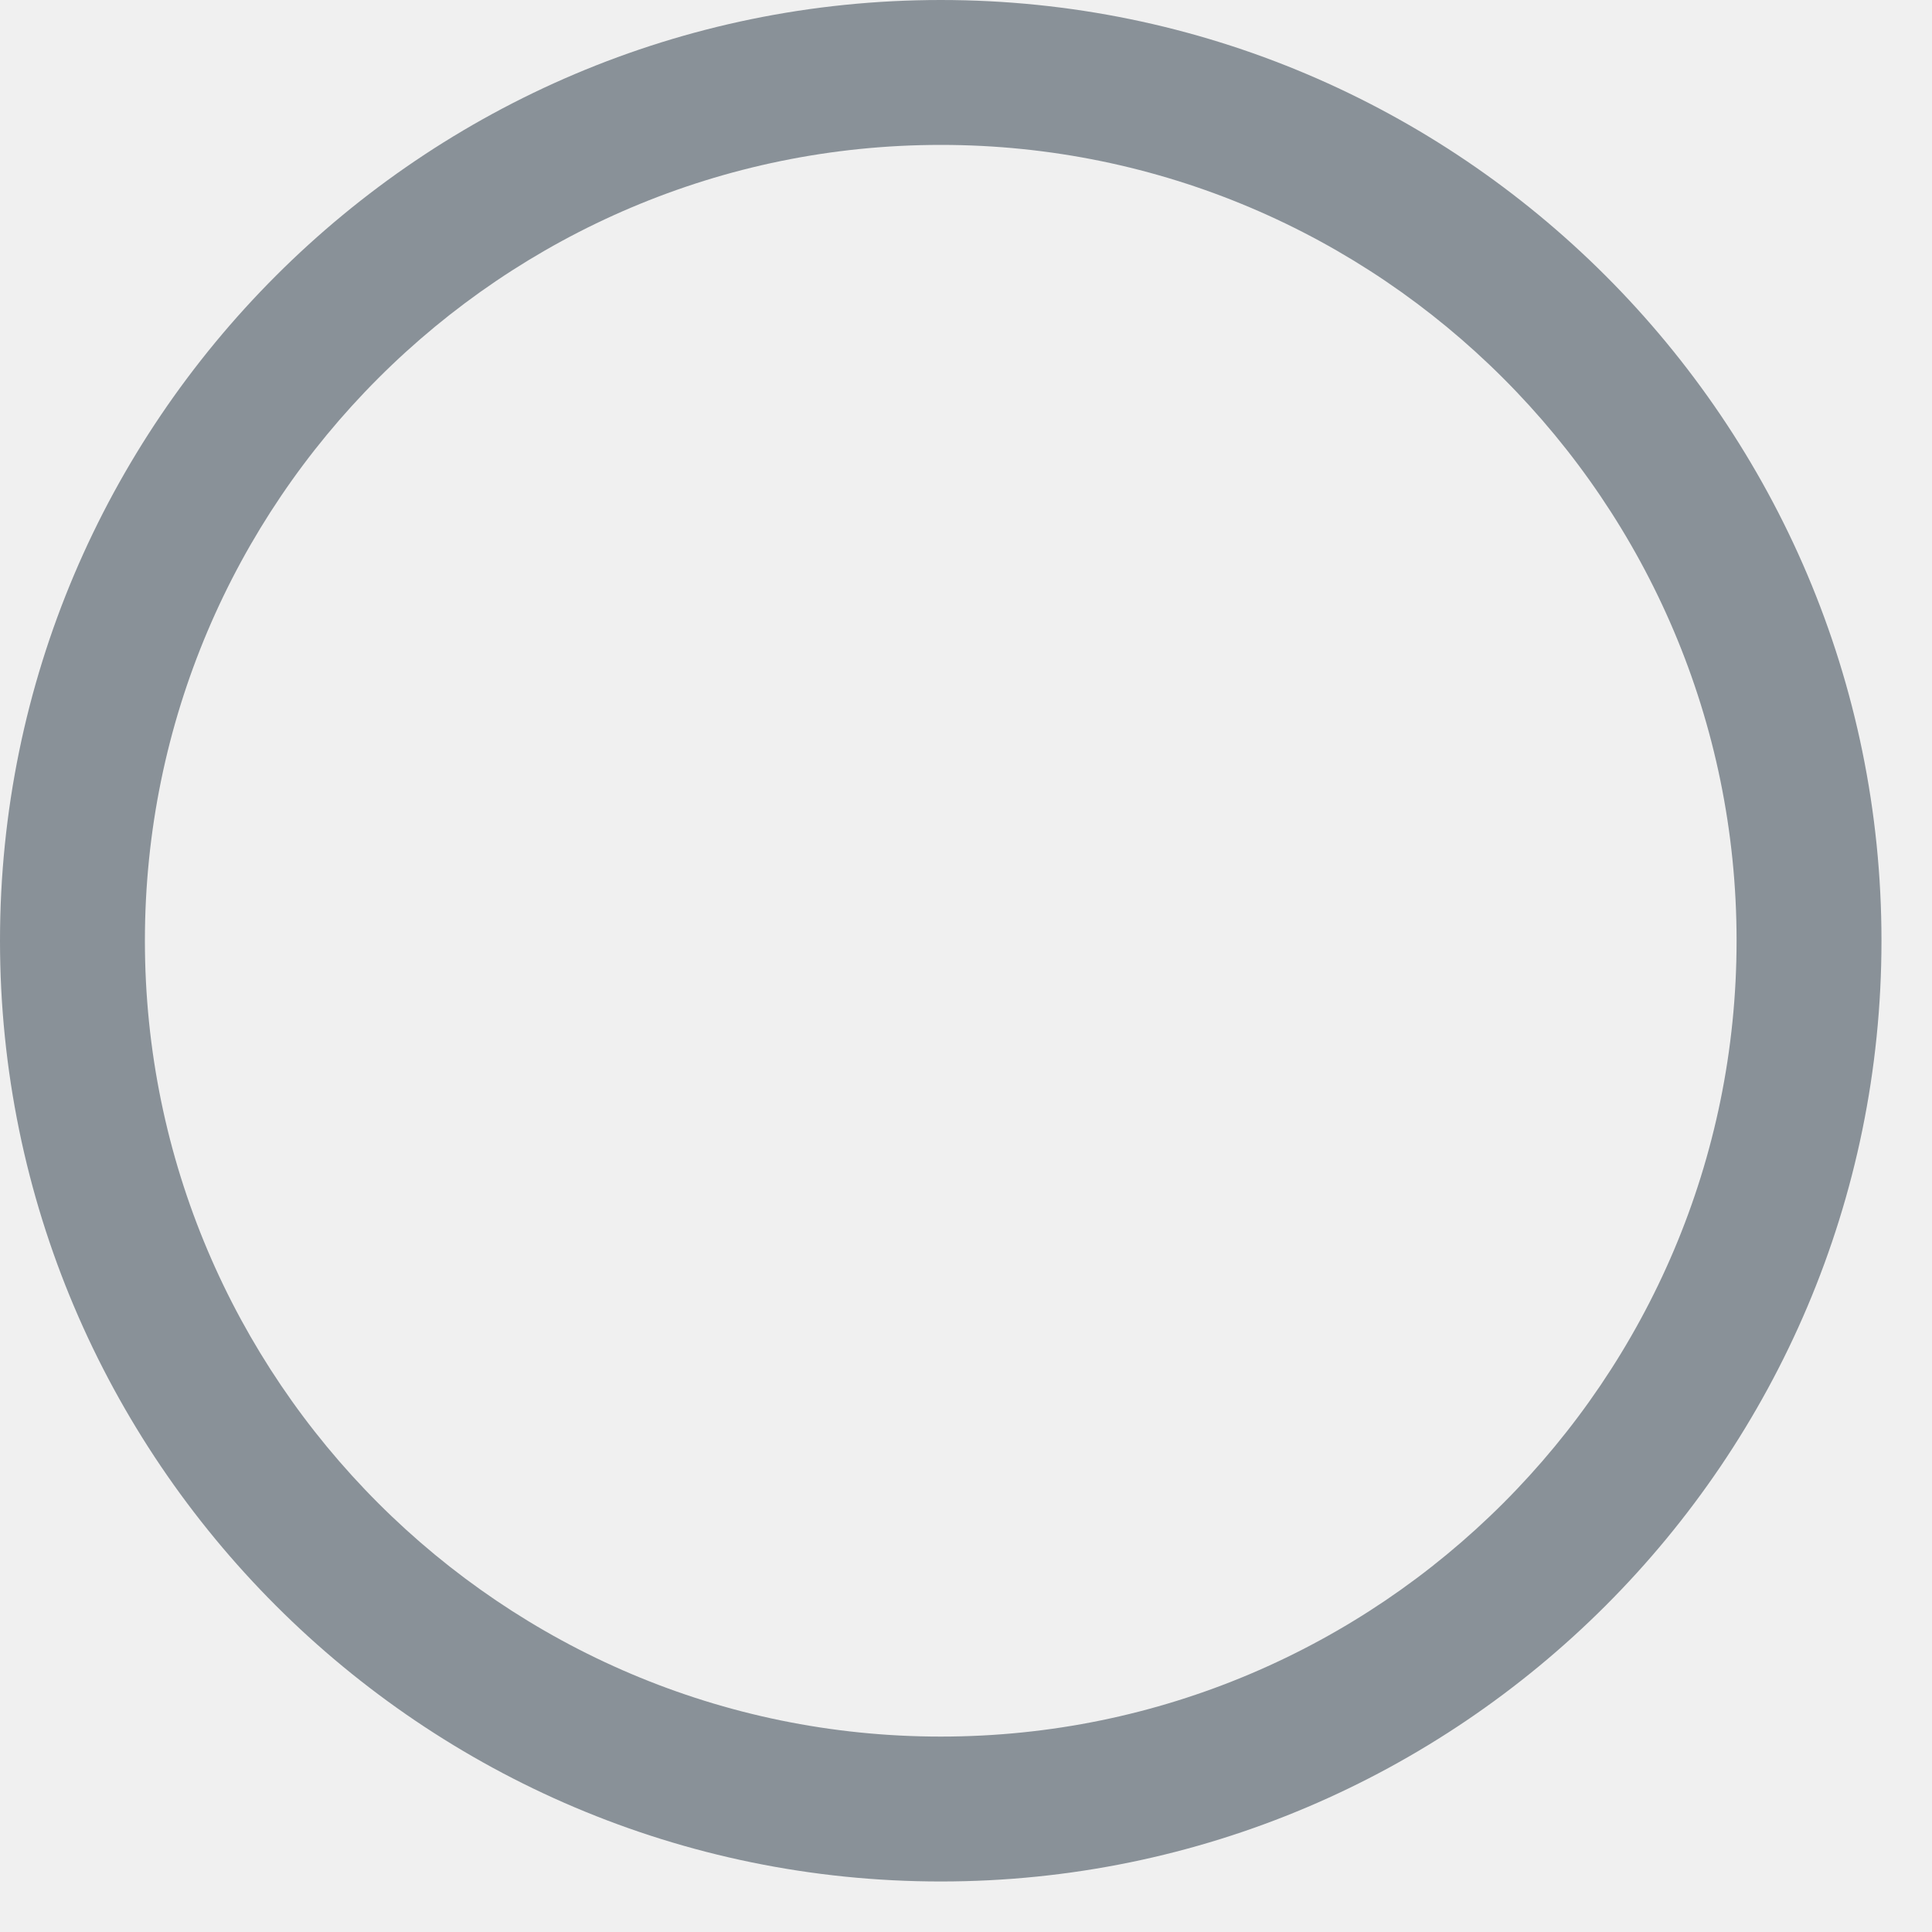
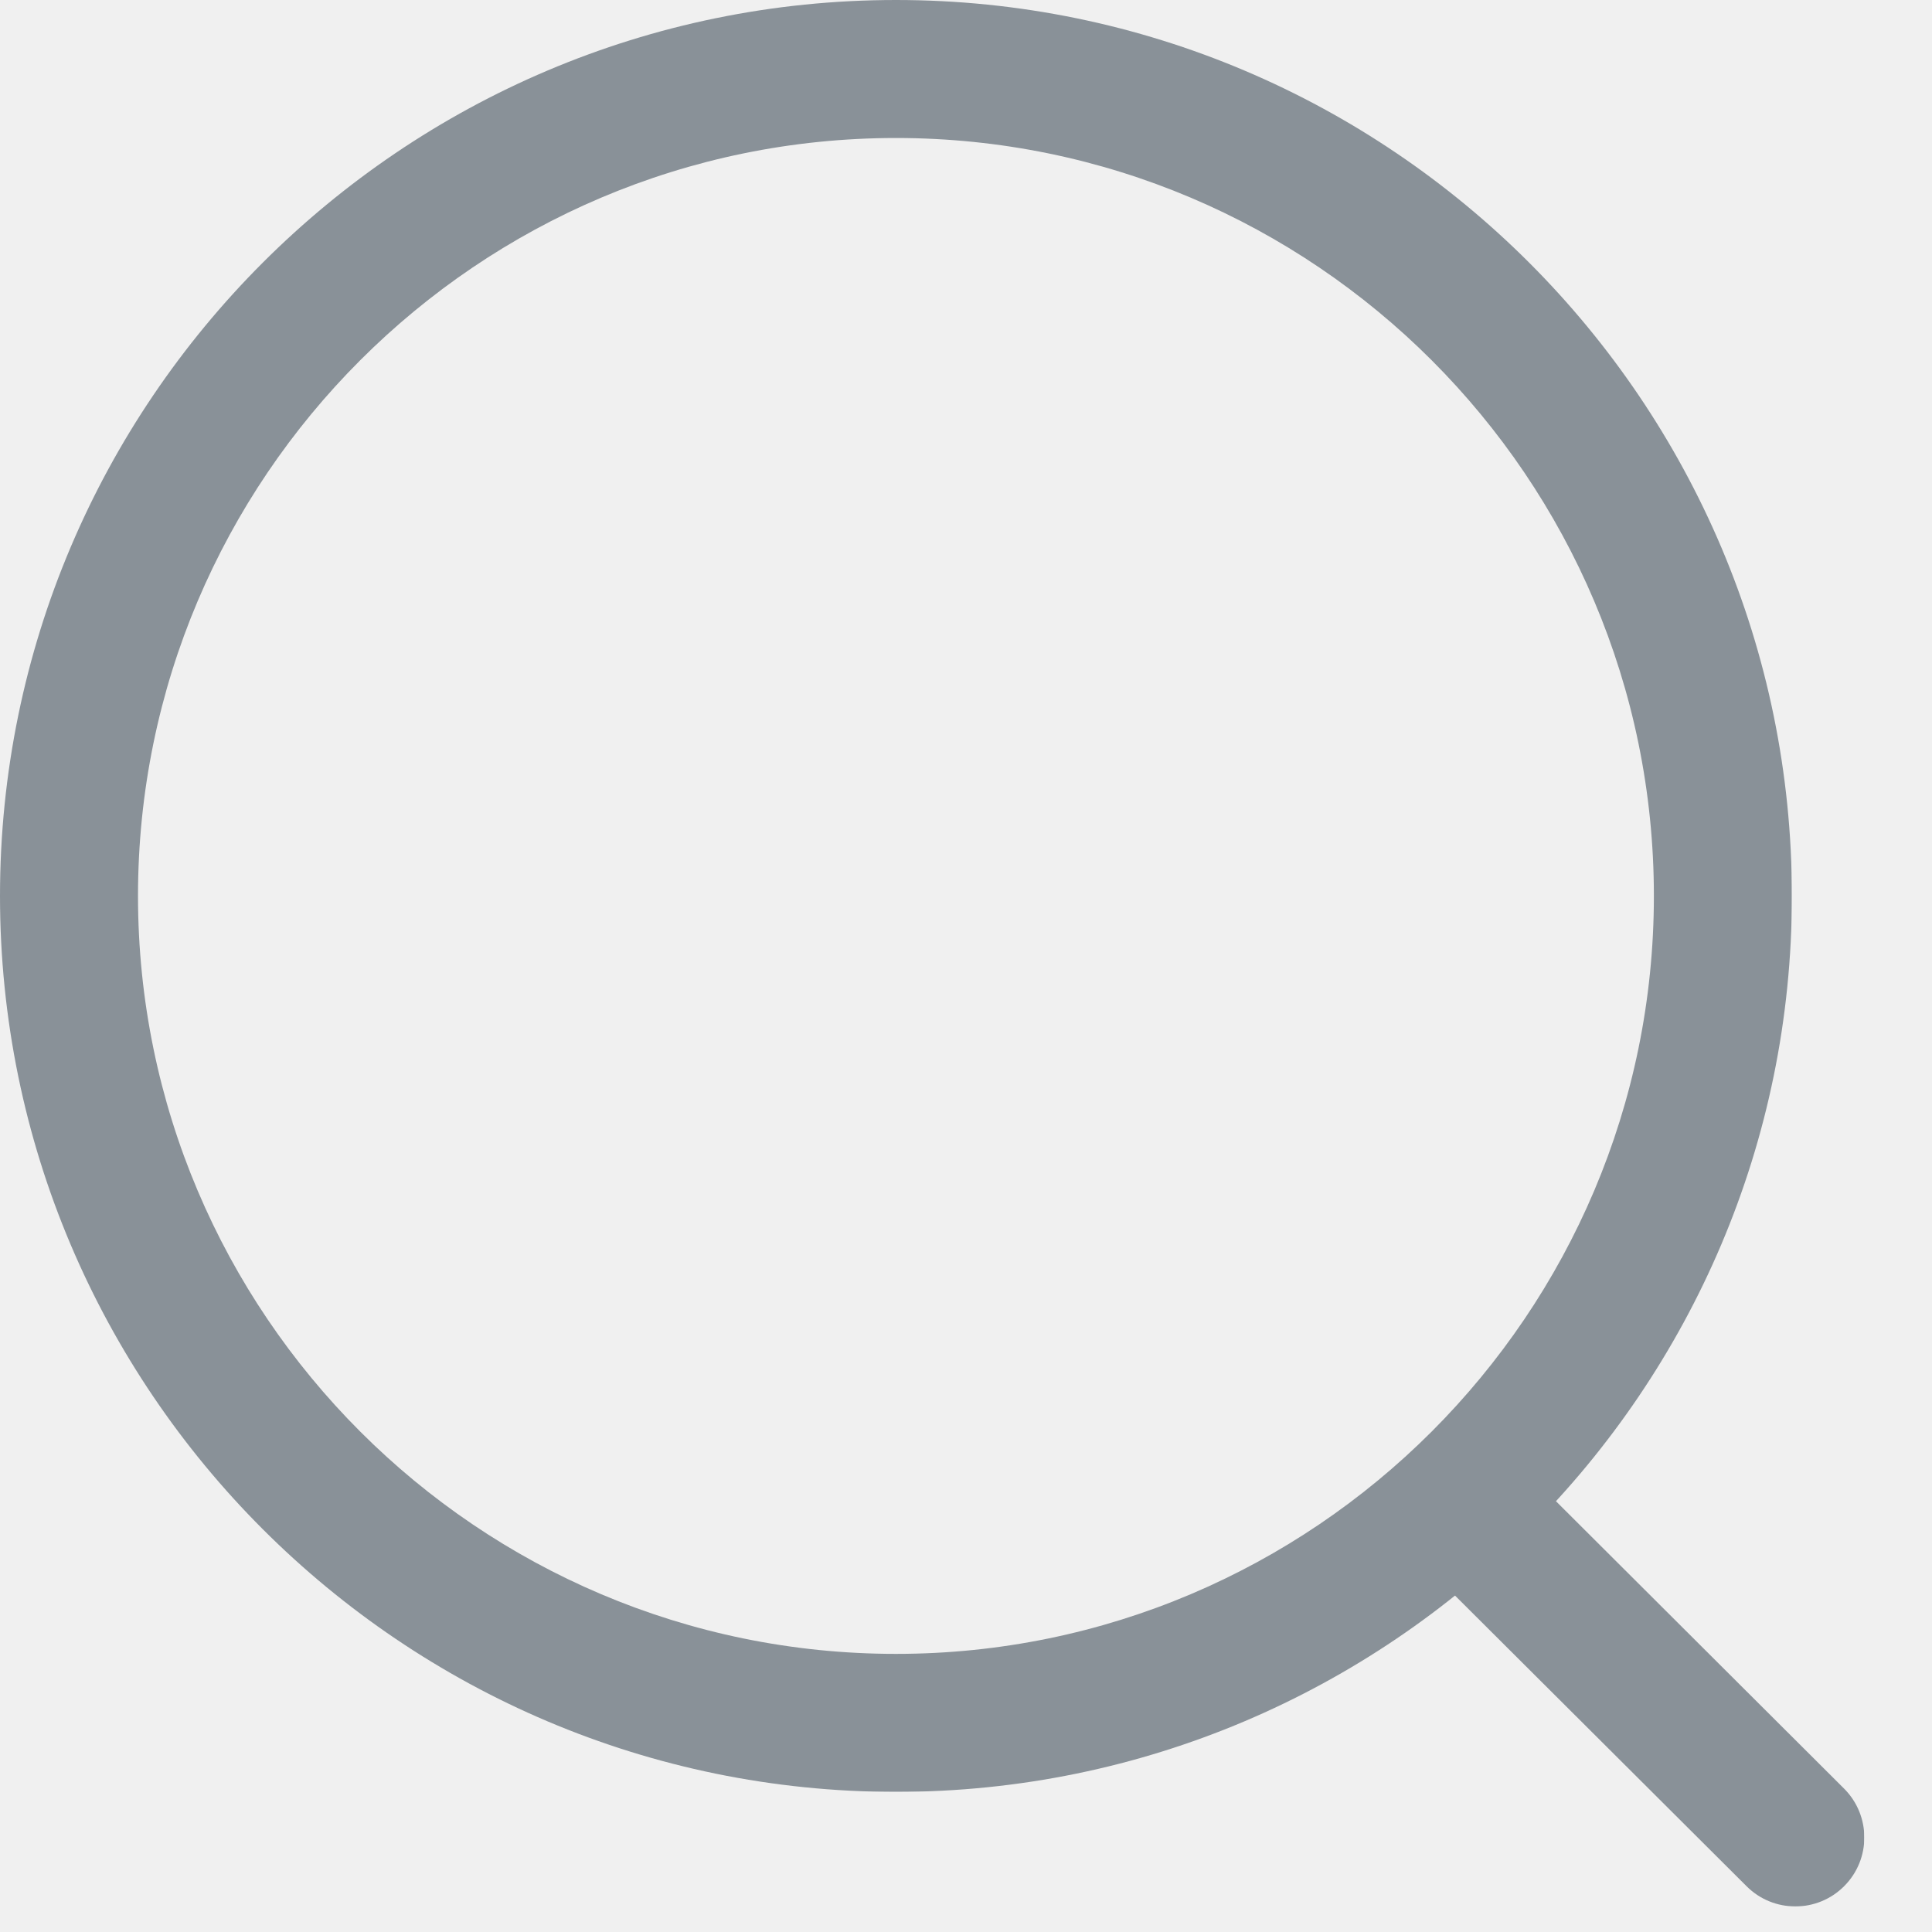
- <svg xmlns="http://www.w3.org/2000/svg" width="20" height="20" viewBox="0 0 20 20" fill="none">
-   <path fill-rule="evenodd" clip-rule="evenodd" d="M9.739 1.5C5.196 1.5 1.5 5.195 1.5 9.738C1.5 14.281 5.196 17.977 9.739 17.977C14.281 17.977 17.977 14.281 17.977 9.738C17.977 5.195 14.281 1.5 9.739 1.5ZM9.739 19.477C4.369 19.477 0 15.108 0 9.738C0 4.368 4.369 0 9.739 0C15.109 0 19.477 4.368 19.477 9.738C19.477 15.108 15.109 19.477 9.739 19.477Z" fill="#899198" />
+ <svg xmlns="http://www.w3.org/2000/svg" width="21" height="21" viewBox="0 0 21 21" fill="none">
+   <mask id="mask0" mask-type="alpha" maskUnits="userSpaceOnUse" x="0" y="0" width="20" height="20">
+     <path fill-rule="evenodd" clip-rule="evenodd" d="M0 0H19.477V19.477H0V0Z" fill="white" />
+   </mask>
+   <g mask="url(#mask0)">
+     <path fill-rule="evenodd" clip-rule="evenodd" d="M9.739 1.5C5.196 1.5 1.5 5.195 1.5 9.738C1.5 14.281 5.196 17.977 9.739 17.977C14.281 17.977 17.977 14.281 17.977 9.738C17.977 5.195 14.281 1.5 9.739 1.5ZM9.739 19.477C4.369 19.477 0 15.108 0 9.738C0 4.368 4.369 0 9.739 0C15.109 0 19.477 4.368 19.477 9.738C19.477 15.108 15.109 19.477 9.739 19.477Z" fill="#899198" />
+   </g>
+   <mask id="mask1" mask-type="alpha" maskUnits="userSpaceOnUse" x="15" y="15" width="6" height="6">
+     <path fill-rule="evenodd" clip-rule="evenodd" d="M15.24 15.707H20.264V20.722H15.24V15.707Z" fill="white" />
+   </mask>
+   <g mask="url(#mask1)">
+     <path fill-rule="evenodd" clip-rule="evenodd" d="M19.515 20.722C19.323 20.722 19.131 20.649 18.985 20.503L15.46 16.989C15.168 16.696 15.166 16.221 15.46 15.928C15.752 15.633 16.227 15.635 16.52 15.926L20.044 19.441C20.337 19.734 20.338 20.208 20.046 20.501C19.899 20.649 19.706 20.722 19.515 20.722Z" fill="#899198" />
+   </g>
</svg>
